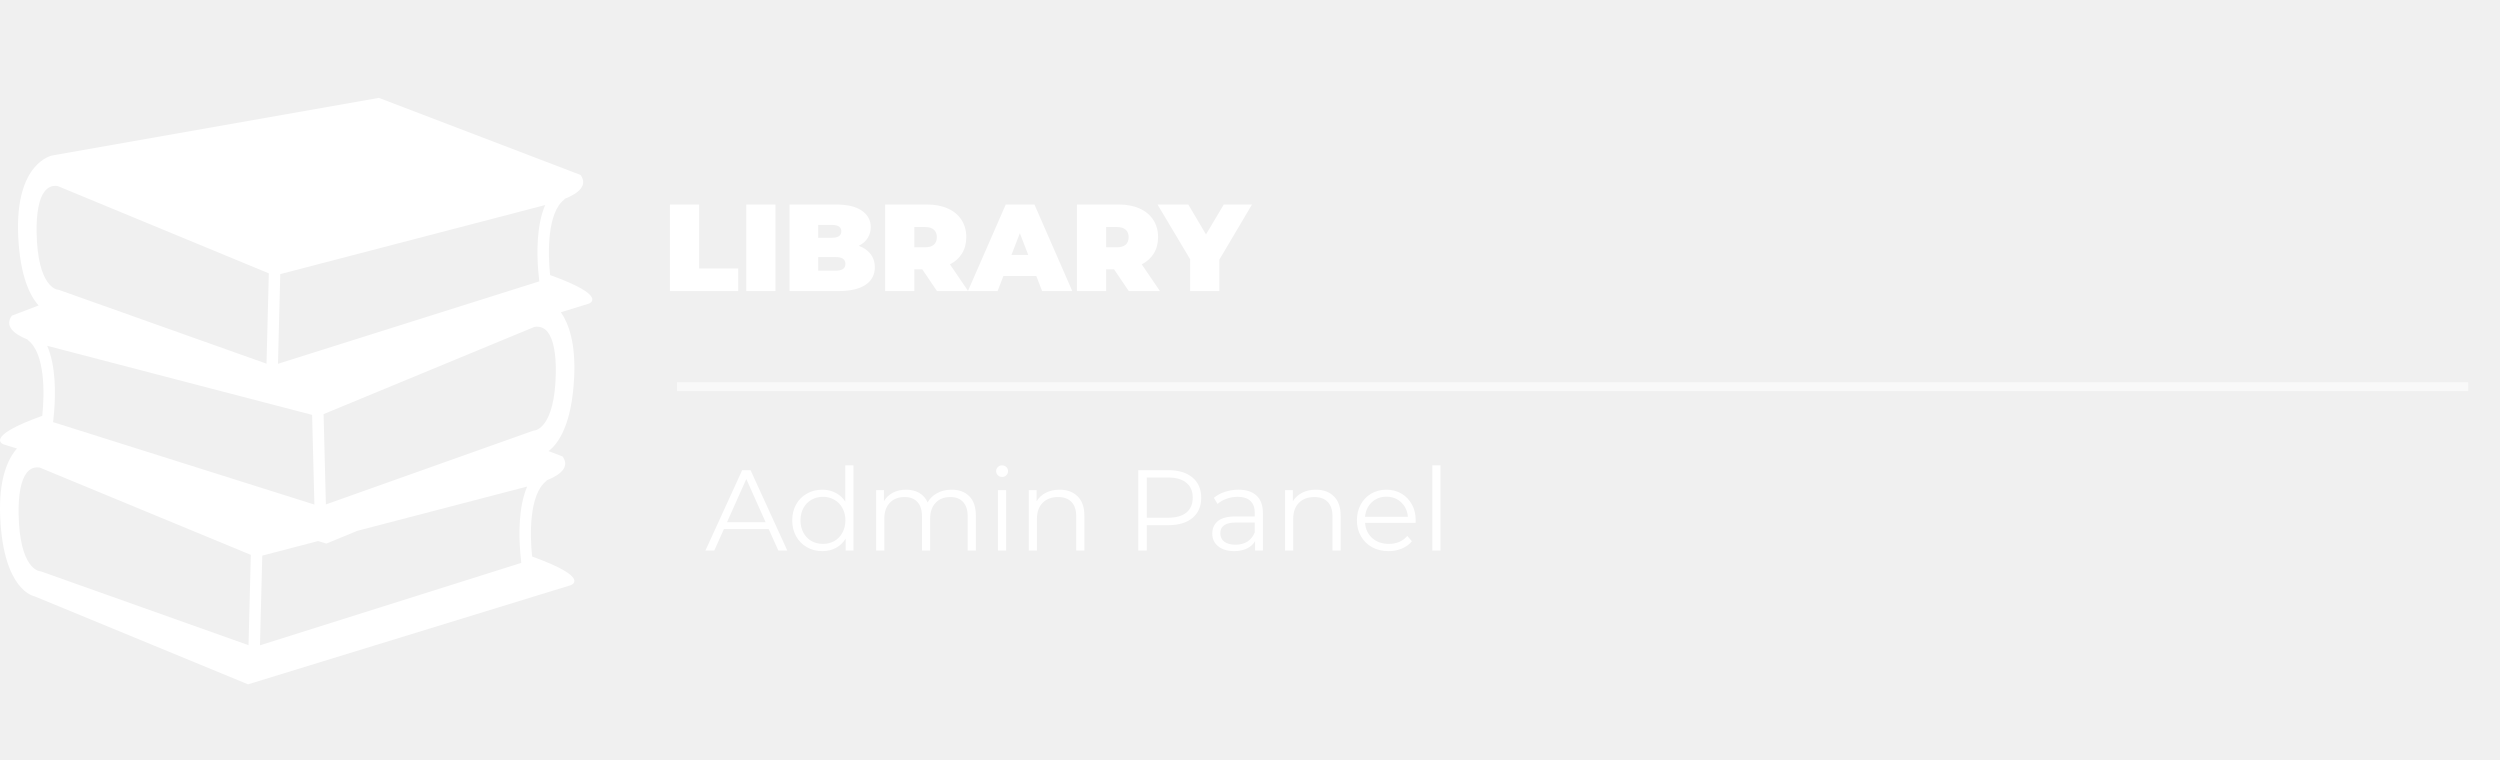
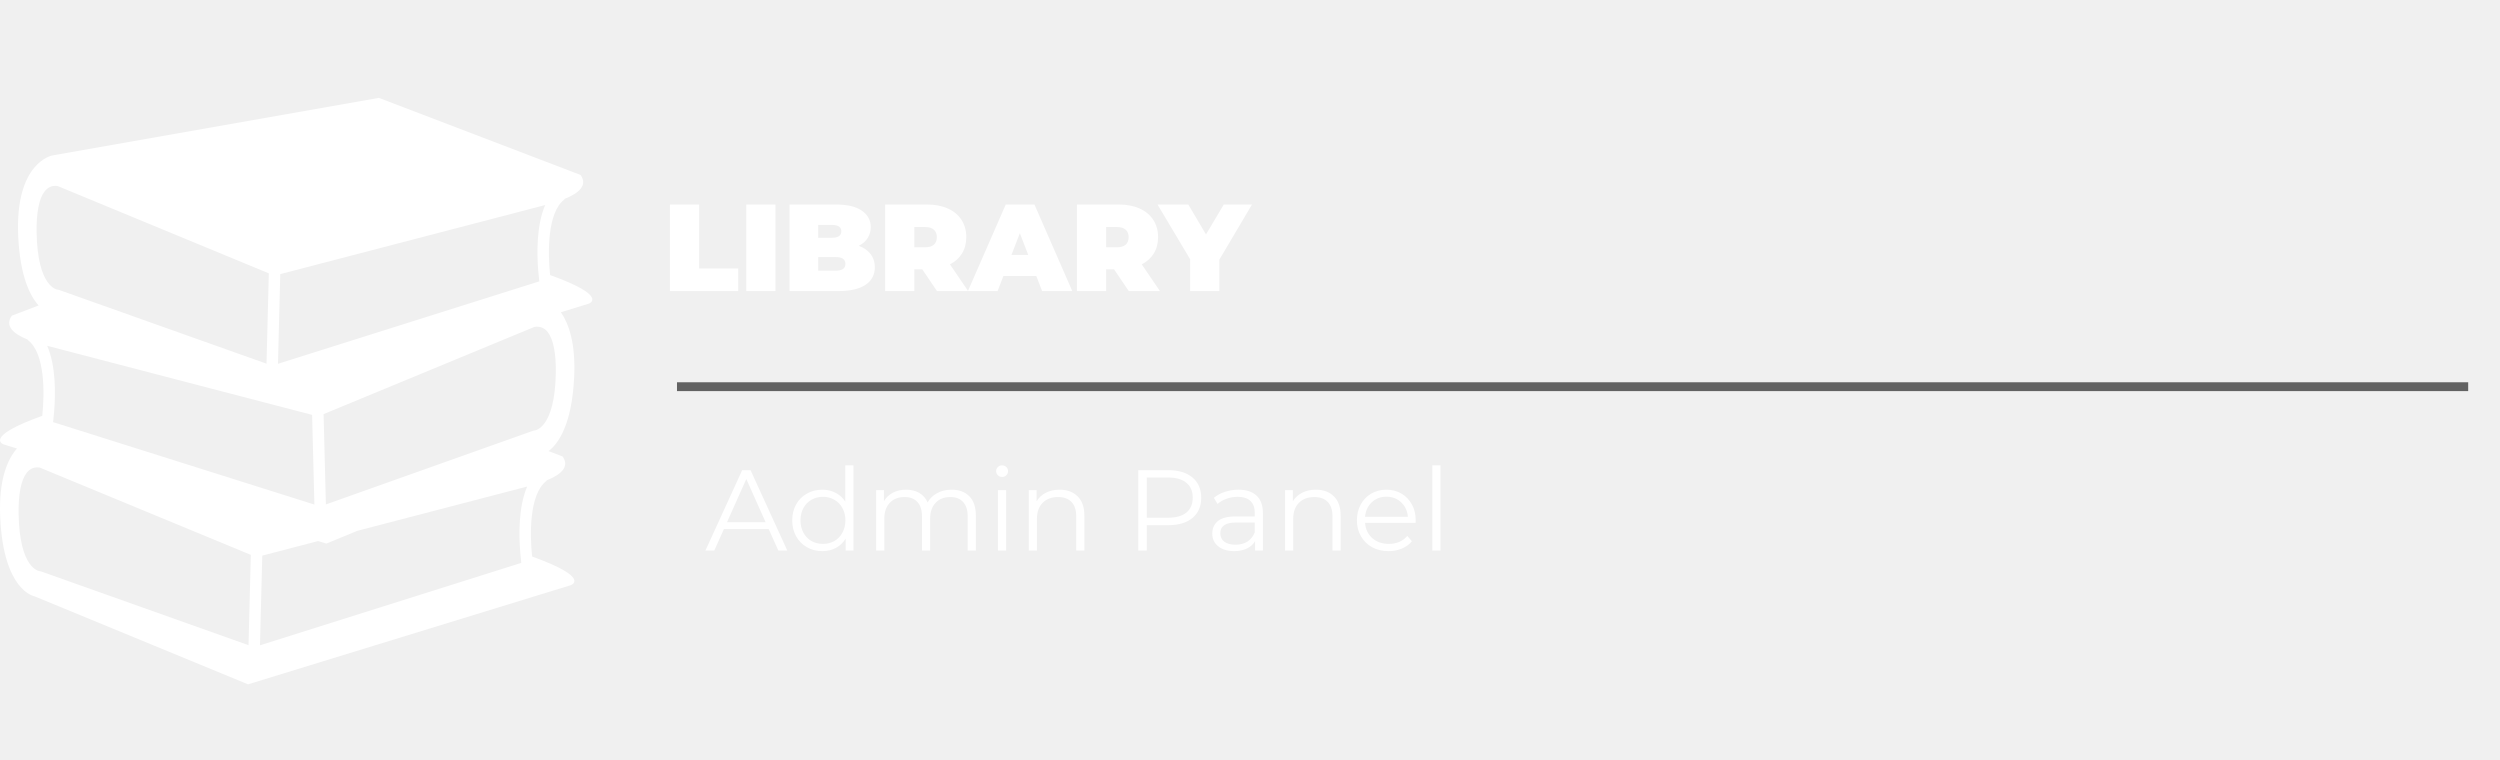
- <svg xmlns="http://www.w3.org/2000/svg" width="283" height="86" viewBox="0 0 283 86" fill="none">
-   <path d="M75.837 23.15H79.141V30.388H83.564V32.95H75.837V23.15ZM84.477 23.15H87.781V32.95H84.477V23.15ZM97.212 27.826C97.79 28.041 98.238 28.354 98.556 28.764C98.873 29.175 99.032 29.669 99.032 30.248C99.032 31.107 98.677 31.774 97.968 32.25C97.258 32.717 96.232 32.95 94.888 32.95H89.372V23.15H94.608C95.914 23.15 96.899 23.384 97.562 23.85C98.234 24.317 98.57 24.938 98.57 25.712C98.57 26.169 98.453 26.58 98.22 26.944C97.996 27.308 97.66 27.602 97.212 27.826ZM92.62 25.46V26.916H94.16C94.878 26.916 95.238 26.674 95.238 26.188C95.238 25.703 94.878 25.46 94.16 25.46H92.62ZM94.608 30.64C95.336 30.64 95.7 30.384 95.7 29.87C95.7 29.357 95.336 29.1 94.608 29.1H92.62V30.64H94.608ZM104.4 30.486H103.504V32.95H100.2V23.15H104.918C105.823 23.15 106.612 23.299 107.284 23.598C107.956 23.897 108.474 24.326 108.838 24.886C109.202 25.446 109.384 26.099 109.384 26.846C109.384 27.546 109.225 28.157 108.908 28.68C108.59 29.203 108.133 29.618 107.536 29.926L109.594 32.95H106.066L104.4 30.486ZM106.052 26.846C106.052 26.482 105.94 26.202 105.716 26.006C105.492 25.801 105.156 25.698 104.708 25.698H103.504V27.994H104.708C105.156 27.994 105.492 27.896 105.716 27.7C105.94 27.495 106.052 27.21 106.052 26.846ZM117.309 31.242H113.585L112.927 32.95H109.567L113.851 23.15H117.099L121.383 32.95H117.967L117.309 31.242ZM116.399 28.862L115.447 26.398L114.495 28.862H116.399ZM126.111 30.486H125.215V32.95H121.911V23.15H126.629C127.534 23.15 128.323 23.299 128.995 23.598C129.667 23.897 130.185 24.326 130.549 24.886C130.913 25.446 131.095 26.099 131.095 26.846C131.095 27.546 130.936 28.157 130.619 28.68C130.301 29.203 129.844 29.618 129.247 29.926L131.305 32.95H127.777L126.111 30.486ZM127.763 26.846C127.763 26.482 127.651 26.202 127.427 26.006C127.203 25.801 126.867 25.698 126.419 25.698H125.215V27.994H126.419C126.867 27.994 127.203 27.896 127.427 27.7C127.651 27.495 127.763 27.21 127.763 26.846ZM138.03 29.394V32.95H134.726V29.352L131.03 23.15H134.516L136.518 26.538L138.534 23.15H141.726L138.03 29.394Z" fill="white" />
+ <svg xmlns="http://www.w3.org/2000/svg" width="283" height="86" viewBox="0 0 283 86" fill="#fff">
+   <path d="M75.837 23.15H79.141V30.388H83.564V32.95H75.837V23.15ZM84.477 23.15H87.781V32.95H84.477V23.15ZM97.212 27.826C97.79 28.041 98.238 28.354 98.556 28.764C98.873 29.175 99.032 29.669 99.032 30.248C99.032 31.107 98.677 31.774 97.968 32.25C97.258 32.717 96.232 32.95 94.888 32.95H89.372V23.15H94.608C95.914 23.15 96.899 23.384 97.562 23.85C98.234 24.317 98.57 24.938 98.57 25.712C98.57 26.169 98.453 26.58 98.22 26.944C97.996 27.308 97.66 27.602 97.212 27.826ZM92.62 25.46V26.916H94.16C94.878 26.916 95.238 26.674 95.238 26.188C95.238 25.703 94.878 25.46 94.16 25.46H92.62ZM94.608 30.64C95.336 30.64 95.7 30.384 95.7 29.87C95.7 29.357 95.336 29.1 94.608 29.1H92.62V30.64H94.608ZM104.4 30.486H103.504V32.95H100.2V23.15H104.918C105.823 23.15 106.612 23.299 107.284 23.598C107.956 23.897 108.474 24.326 108.838 24.886C109.202 25.446 109.384 26.099 109.384 26.846C109.384 27.546 109.225 28.157 108.908 28.68C108.59 29.203 108.133 29.618 107.536 29.926L109.594 32.95H106.066L104.4 30.486ZM106.052 26.846C106.052 26.482 105.94 26.202 105.716 26.006C105.492 25.801 105.156 25.698 104.708 25.698H103.504V27.994H104.708C105.156 27.994 105.492 27.896 105.716 27.7C105.94 27.495 106.052 27.21 106.052 26.846ZM117.309 31.242H113.585L112.927 32.95H109.567L113.851 23.15H117.099L121.383 32.95H117.967L117.309 31.242ZM116.399 28.862L115.447 26.398L114.495 28.862H116.399ZM126.111 30.486H125.215V32.95H121.911V23.15H126.629C127.534 23.15 128.323 23.299 128.995 23.598C129.667 23.897 130.185 24.326 130.549 24.886C130.913 25.446 131.095 26.099 131.095 26.846C131.095 27.546 130.936 28.157 130.619 28.68C130.301 29.203 129.844 29.618 129.247 29.926L131.305 32.95H127.777L126.111 30.486ZM127.763 26.846C127.763 26.482 127.651 26.202 127.427 26.006C127.203 25.801 126.867 25.698 126.419 25.698H125.215V27.994H126.419C126.867 27.994 127.203 27.896 127.427 27.7C127.651 27.495 127.763 27.21 127.763 26.846ZM138.03 29.394V32.95H134.726V29.352L131.03 23.15H134.516L136.518 26.538L138.534 23.15H141.726L138.03 29.394Z" fill="#fff" />
  <path d="M87.017 59.892H81.947L80.855 62.323H79.854L84.014 53.223H84.963L89.123 62.323H88.109L87.017 59.892ZM86.666 59.112L84.482 54.224L82.298 59.112H86.666ZM96.61 52.677V62.323H95.726V60.971C95.449 61.43 95.08 61.781 94.621 62.024C94.17 62.266 93.659 62.388 93.087 62.388C92.446 62.388 91.865 62.24 91.345 61.946C90.825 61.651 90.418 61.239 90.123 60.711C89.828 60.182 89.681 59.58 89.681 58.904C89.681 58.228 89.828 57.625 90.123 57.097C90.418 56.568 90.825 56.161 91.345 55.875C91.865 55.58 92.446 55.433 93.087 55.433C93.642 55.433 94.14 55.55 94.582 55.784C95.033 56.009 95.401 56.343 95.687 56.785V52.677H96.61ZM93.165 61.569C93.642 61.569 94.071 61.46 94.452 61.244C94.842 61.018 95.145 60.702 95.362 60.295C95.587 59.887 95.7 59.424 95.7 58.904C95.7 58.384 95.587 57.92 95.362 57.513C95.145 57.105 94.842 56.793 94.452 56.577C94.071 56.351 93.642 56.239 93.165 56.239C92.68 56.239 92.242 56.351 91.852 56.577C91.471 56.793 91.167 57.105 90.942 57.513C90.725 57.92 90.617 58.384 90.617 58.904C90.617 59.424 90.725 59.887 90.942 60.295C91.167 60.702 91.471 61.018 91.852 61.244C92.242 61.46 92.68 61.569 93.165 61.569ZM107.709 55.433C108.567 55.433 109.238 55.68 109.724 56.174C110.218 56.668 110.465 57.396 110.465 58.358V62.323H109.542V58.449C109.542 57.738 109.368 57.196 109.022 56.824C108.684 56.451 108.203 56.265 107.579 56.265C106.868 56.265 106.309 56.486 105.902 56.928C105.494 57.361 105.291 57.963 105.291 58.735V62.323H104.368V58.449C104.368 57.738 104.194 57.196 103.848 56.824C103.51 56.451 103.024 56.265 102.392 56.265C101.69 56.265 101.131 56.486 100.715 56.928C100.307 57.361 100.104 57.963 100.104 58.735V62.323H99.181V55.485H100.065V56.733C100.307 56.317 100.645 55.996 101.079 55.771C101.512 55.545 102.01 55.433 102.574 55.433C103.146 55.433 103.64 55.554 104.056 55.797C104.48 56.039 104.797 56.399 105.005 56.876C105.256 56.425 105.616 56.074 106.084 55.823C106.56 55.563 107.102 55.433 107.709 55.433ZM112.968 55.485H113.891V62.323H112.968V55.485ZM113.436 53.99C113.245 53.99 113.085 53.925 112.955 53.795C112.825 53.665 112.76 53.509 112.76 53.327C112.76 53.153 112.825 53.002 112.955 52.872C113.085 52.742 113.245 52.677 113.436 52.677C113.626 52.677 113.787 52.742 113.917 52.872C114.047 52.993 114.112 53.14 114.112 53.314C114.112 53.504 114.047 53.665 113.917 53.795C113.787 53.925 113.626 53.99 113.436 53.99ZM119.943 55.433C120.801 55.433 121.481 55.684 121.984 56.187C122.495 56.681 122.751 57.404 122.751 58.358V62.323H121.828V58.449C121.828 57.738 121.65 57.196 121.295 56.824C120.94 56.451 120.433 56.265 119.774 56.265C119.037 56.265 118.452 56.486 118.019 56.928C117.594 57.361 117.382 57.963 117.382 58.735V62.323H116.459V55.485H117.343V56.746C117.594 56.33 117.941 56.009 118.383 55.784C118.834 55.55 119.354 55.433 119.943 55.433ZM132.26 53.223C133.421 53.223 134.331 53.5 134.99 54.055C135.649 54.609 135.978 55.372 135.978 56.343C135.978 57.313 135.649 58.076 134.99 58.631C134.331 59.177 133.421 59.45 132.26 59.45H129.816V62.323H128.854V53.223H132.26ZM132.234 58.605C133.135 58.605 133.824 58.41 134.301 58.02C134.778 57.621 135.016 57.062 135.016 56.343C135.016 55.606 134.778 55.043 134.301 54.653C133.824 54.254 133.135 54.055 132.234 54.055H129.816V58.605H132.234ZM140.192 55.433C141.084 55.433 141.769 55.658 142.246 56.109C142.722 56.551 142.961 57.209 142.961 58.085V62.323H142.077V61.257C141.869 61.612 141.561 61.889 141.154 62.089C140.755 62.288 140.278 62.388 139.724 62.388C138.961 62.388 138.354 62.206 137.904 61.842C137.453 61.478 137.228 60.997 137.228 60.399C137.228 59.818 137.436 59.35 137.852 58.995C138.276 58.639 138.948 58.462 139.867 58.462H142.038V58.046C142.038 57.456 141.873 57.01 141.544 56.707C141.214 56.395 140.733 56.239 140.101 56.239C139.667 56.239 139.251 56.312 138.853 56.46C138.454 56.598 138.112 56.793 137.826 57.045L137.41 56.356C137.756 56.061 138.172 55.836 138.658 55.68C139.143 55.515 139.654 55.433 140.192 55.433ZM139.867 61.66C140.387 61.66 140.833 61.543 141.206 61.309C141.578 61.066 141.856 60.719 142.038 60.269V59.151H139.893C138.723 59.151 138.138 59.558 138.138 60.373C138.138 60.771 138.289 61.088 138.593 61.322C138.896 61.547 139.321 61.66 139.867 61.66ZM148.952 55.433C149.81 55.433 150.49 55.684 150.993 56.187C151.504 56.681 151.76 57.404 151.76 58.358V62.323H150.837V58.449C150.837 57.738 150.659 57.196 150.304 56.824C149.948 56.451 149.441 56.265 148.783 56.265C148.046 56.265 147.461 56.486 147.028 56.928C146.603 57.361 146.391 57.963 146.391 58.735V62.323H145.468V55.485H146.352V56.746C146.603 56.33 146.95 56.009 147.392 55.784C147.842 55.55 148.362 55.433 148.952 55.433ZM160.245 59.19H154.525C154.577 59.9 154.85 60.477 155.344 60.919C155.838 61.352 156.462 61.569 157.216 61.569C157.641 61.569 158.031 61.495 158.386 61.348C158.741 61.192 159.049 60.966 159.309 60.672L159.829 61.27C159.526 61.634 159.144 61.911 158.685 62.102C158.234 62.292 157.736 62.388 157.19 62.388C156.488 62.388 155.864 62.24 155.318 61.946C154.781 61.642 154.36 61.226 154.057 60.698C153.754 60.169 153.602 59.571 153.602 58.904C153.602 58.236 153.745 57.638 154.031 57.11C154.326 56.581 154.724 56.169 155.227 55.875C155.738 55.58 156.31 55.433 156.943 55.433C157.576 55.433 158.143 55.58 158.646 55.875C159.149 56.169 159.543 56.581 159.829 57.11C160.115 57.63 160.258 58.228 160.258 58.904L160.245 59.19ZM156.943 56.226C156.284 56.226 155.73 56.438 155.279 56.863C154.837 57.279 154.586 57.825 154.525 58.501H159.374C159.313 57.825 159.058 57.279 158.607 56.863C158.165 56.438 157.61 56.226 156.943 56.226ZM162.137 52.677H163.06V62.323H162.137V52.677Z" fill="white" />
-   <line x1="76.635" y1="43.773" x2="279.399" y2="43.773" stroke="white" stroke-opacity="0.59" />
+   <line x1="76.635" y1="43.773" x2="279.399" y2="43.773" stroke="#000" stroke-opacity="0.59" />
  <g clip-path="url(#clip0_215_55)">
    <path d="M62.272 31.135C62.001 28.55 61.963 24.097 63.856 22.602C63.89 22.575 63.915 22.535 63.945 22.501C65.493 21.873 66.564 20.992 65.723 19.806L42.889 11.081L5.916 17.6C5.916 17.6 1.682 18.367 2.06 26.71C2.265 31.25 3.388 33.48 4.37 34.578L1.336 35.737C0.494 36.923 1.565 37.805 3.113 38.432C3.143 38.467 3.167 38.506 3.202 38.533C5.094 40.03 5.058 44.482 4.785 47.068C-2.012 49.516 0.428 50.313 0.428 50.313L1.919 50.771C0.87 51.973 -0.171 54.252 0.024 58.575C0.402 66.916 3.88 67.492 3.88 67.492L28.075 77.466L64.595 66.247C64.595 66.247 67.035 65.448 60.236 63C59.963 60.419 59.925 55.967 61.821 54.467C61.856 54.44 61.882 54.4 61.91 54.366C63.458 53.738 64.528 52.858 63.687 51.672L62.1 51.064C63.158 50.255 64.748 48.139 64.998 42.642C65.169 38.862 64.392 36.647 63.492 35.344L66.629 34.381C66.629 34.382 69.07 33.584 62.272 31.135ZM31.726 31.028L37.867 29.428L58.621 24.019L61.713 23.212C60.725 25.505 60.766 28.644 60.93 30.661C60.965 31.117 61.007 31.534 61.047 31.851L57.662 32.918L31.467 41.183L31.726 31.028ZM5.345 39.146L8.437 39.952L28.368 45.149L30.109 45.601L35.331 46.962L35.589 57.117L8.666 48.622L6.012 47.785C6.051 47.468 6.092 47.052 6.129 46.594C6.292 44.578 6.334 41.439 5.345 39.146ZM4.144 26.308C4.107 24.09 4.419 22.485 5.049 21.669C5.45 21.148 5.923 21.04 6.248 21.04C6.419 21.04 6.543 21.07 6.551 21.07L22.482 27.657L30.43 30.943L30.169 41.169L7.872 33.241L6.695 32.823C6.652 32.807 6.593 32.796 6.548 32.794C6.456 32.785 4.251 32.528 4.144 26.308ZM28.133 73.036L4.659 64.689C4.615 64.673 4.557 64.663 4.512 64.66C4.419 64.652 2.213 64.395 2.107 58.177C2.069 55.955 2.382 54.352 3.011 53.535C3.413 53.014 3.886 52.906 4.21 52.906C4.382 52.906 4.505 52.935 4.514 52.935C4.514 52.935 4.515 52.935 4.514 52.935L28.392 62.81L28.133 73.036ZM58.892 62.527C58.929 62.984 58.97 63.401 59.01 63.718L29.43 73.05L29.689 62.896L36.013 61.247L36.947 61.533L40.447 60.09L56.583 55.885L59.676 55.078C58.687 57.371 58.728 60.511 58.892 62.527ZM60.521 48.726C60.467 48.728 60.413 48.737 60.363 48.757L58.132 49.549L36.89 57.103L36.63 46.878L43.599 43.995L60.475 37.015C60.477 37.014 61.362 36.764 62.012 37.603C62.642 38.418 62.954 40.023 62.917 42.242C62.807 48.46 60.601 48.718 60.521 48.726Z" fill="white" />
  </g>
  <defs>
    <clipPath id="clip0_215_55">
-       <rect width="67.056" height="85.044" fill="white" transform="translate(0 0.956055)" />
+       <rect width="67.056" height="85.044" fill="#fff" transform="translate(0 0.956055)" />
    </clipPath>
  </defs>
</svg>
